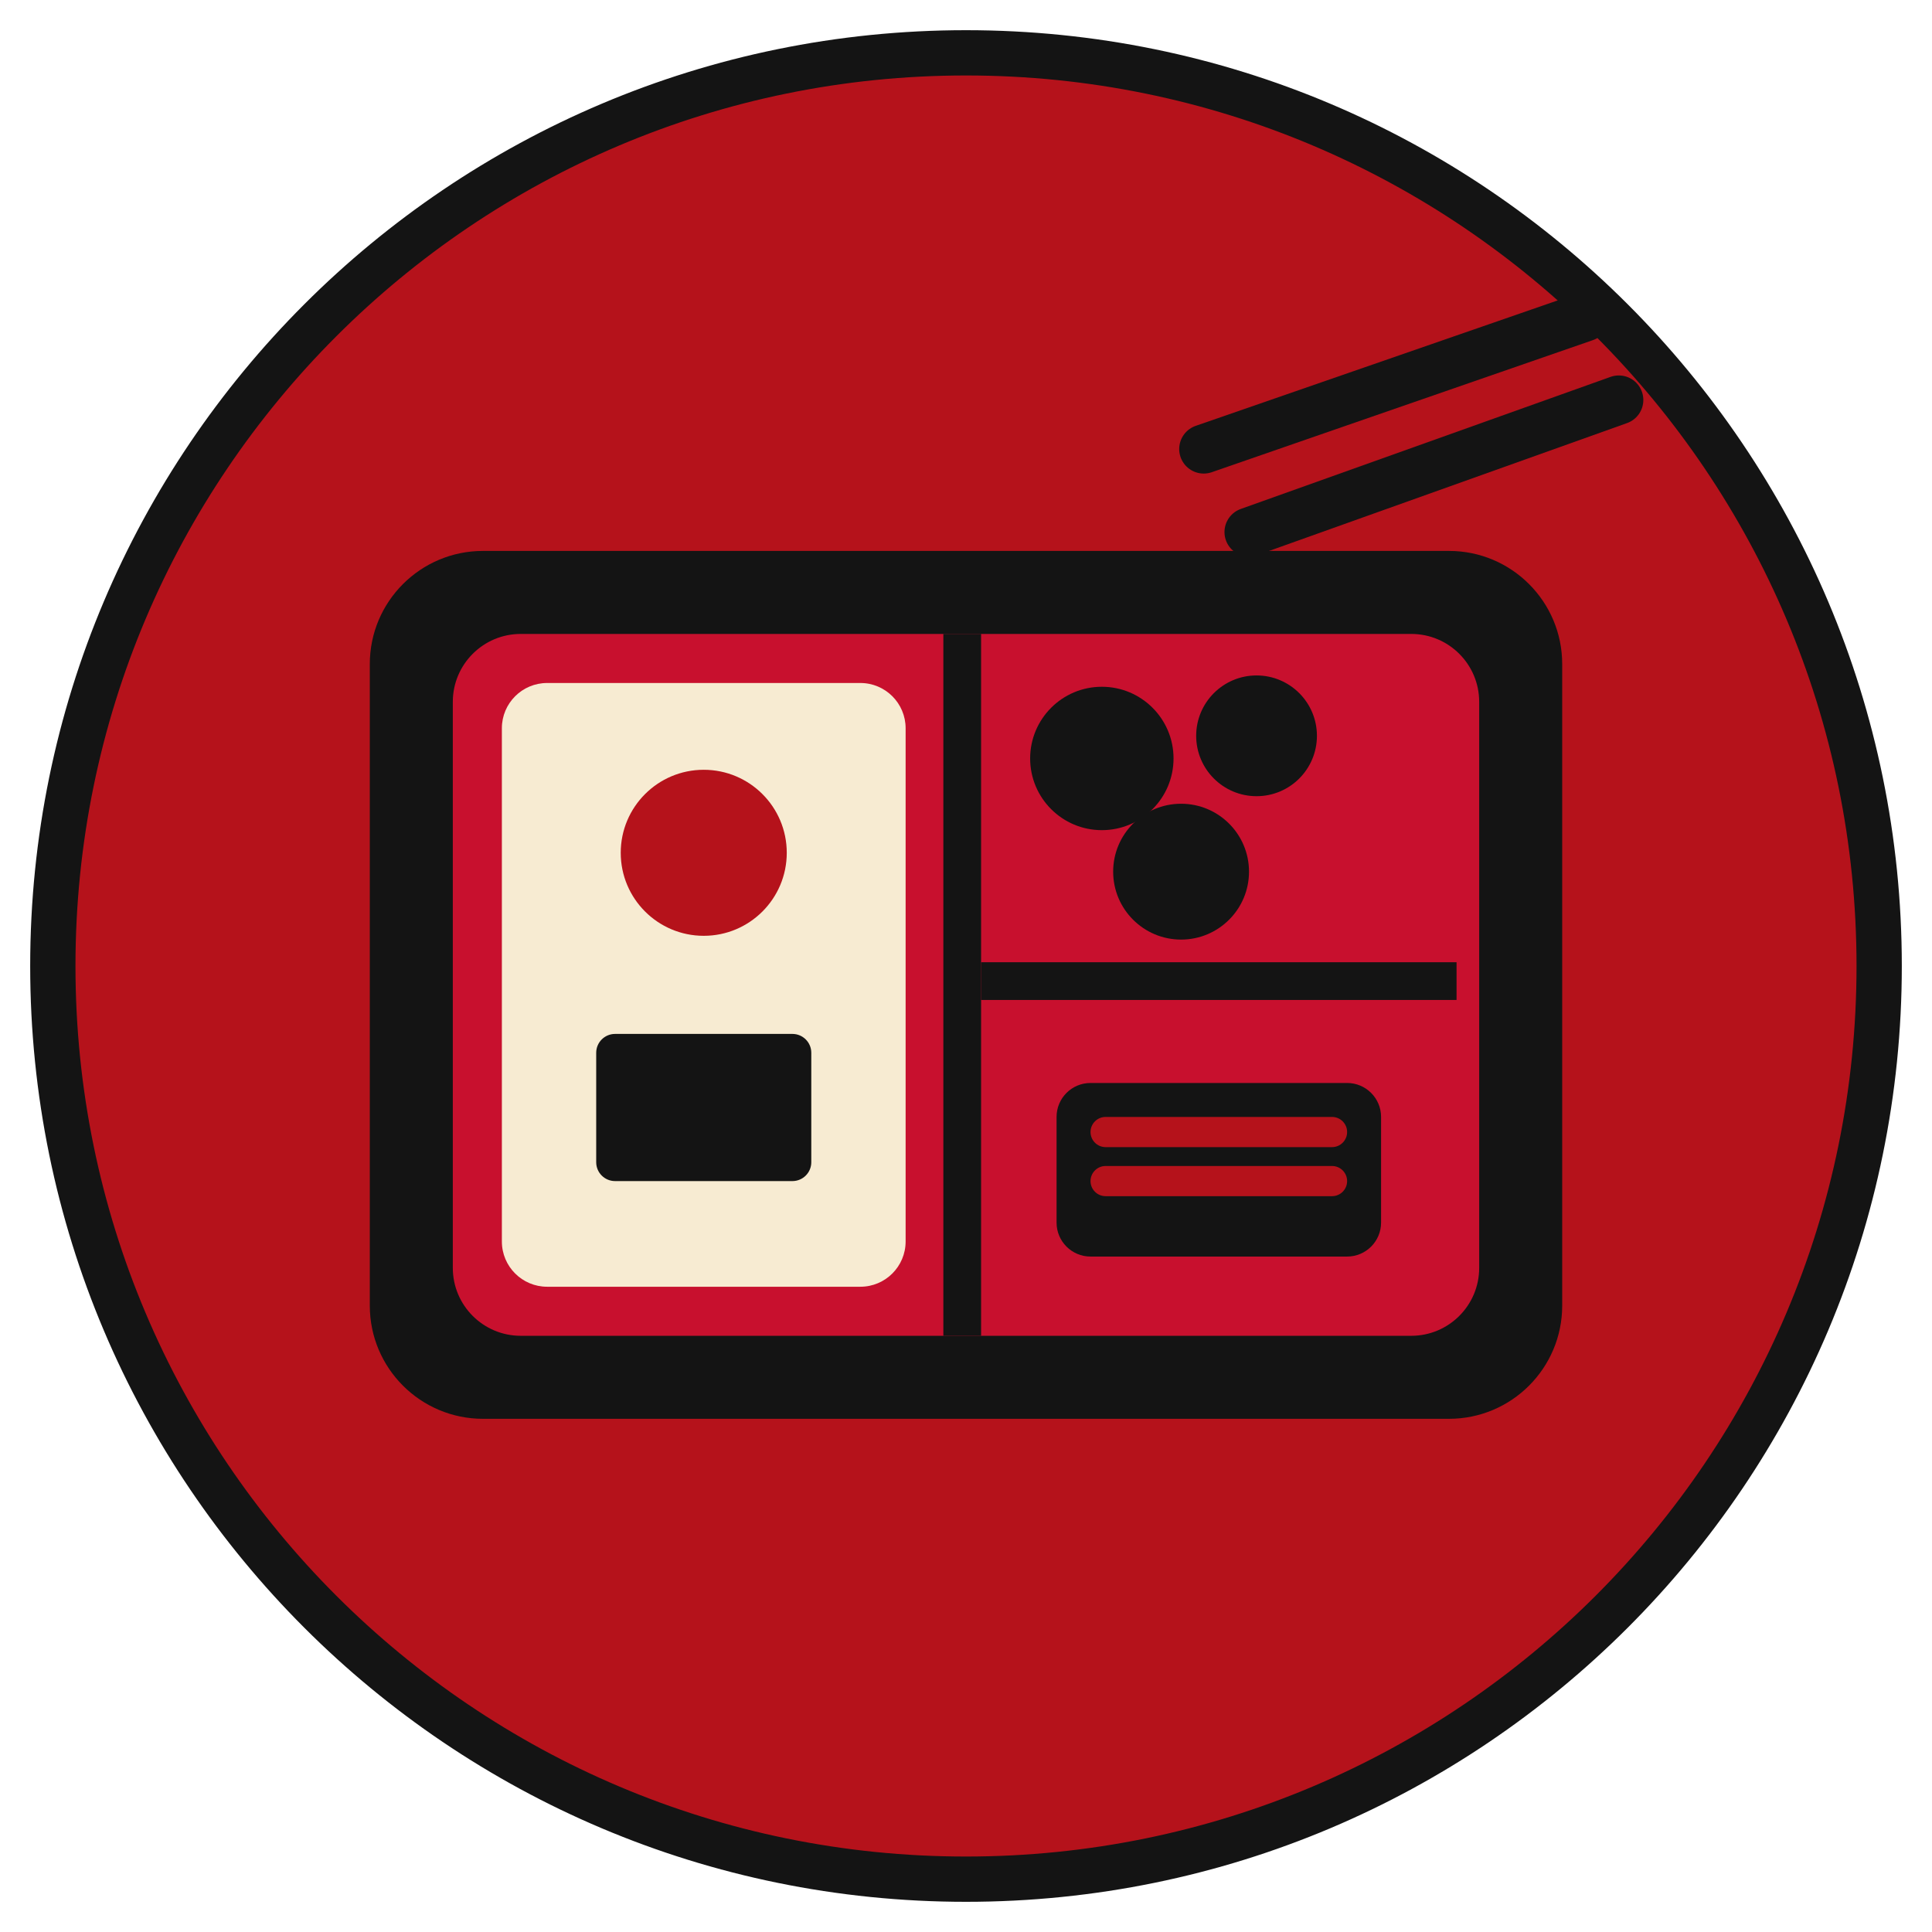
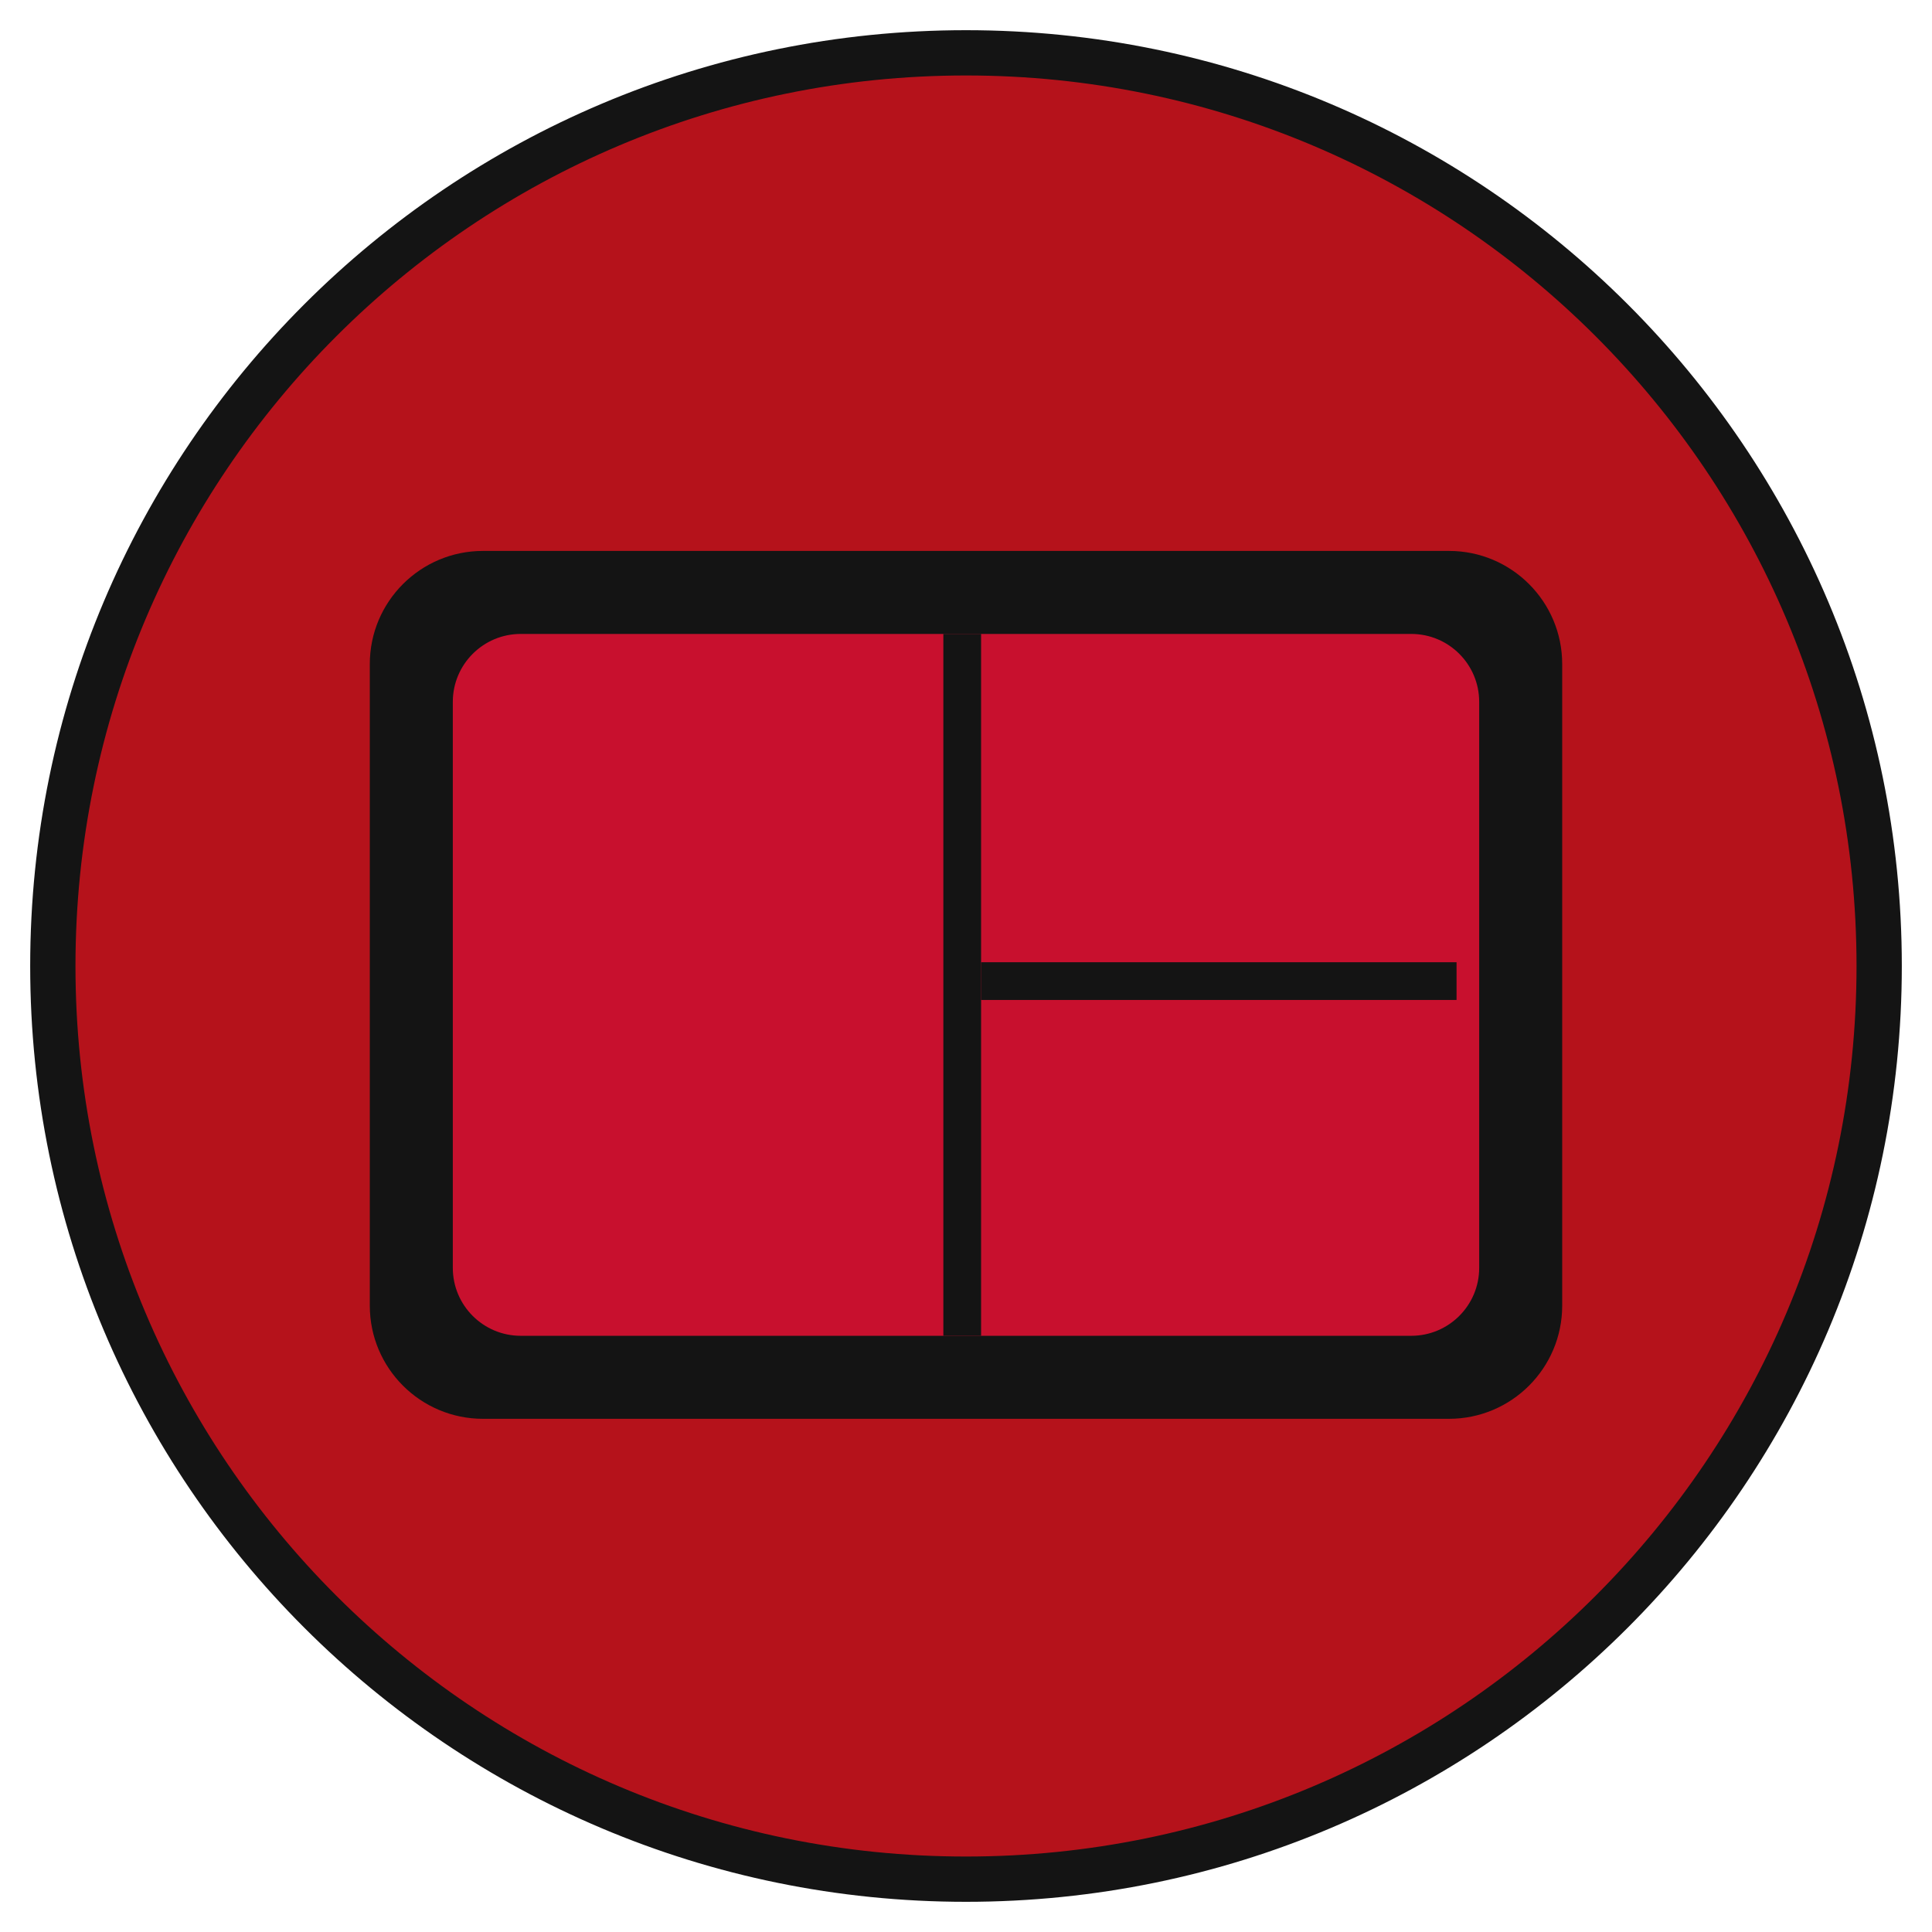
<svg xmlns="http://www.w3.org/2000/svg" width="1024" height="1024" viewBox="0 0 1024 1024">
  <circle cx="512" cy="512" r="484" fill="#B5121B" />
  <circle cx="512" cy="512" r="484" fill="none" stroke="#141414" stroke-width="24" />
-   <g stroke="#141414" stroke-width="26" stroke-linecap="round">
-     <line x1="638" y1="238" x2="840" y2="168" />
-     <line x1="662" y1="282" x2="858" y2="212" />
-   </g>
  <rect x="196" y="292" width="632" height="460" rx="60" fill="#141414" />
  <rect x="240" y="336" width="544" height="372" rx="36" fill="#C8102E" />
  <rect x="500" y="336" width="20" height="372" fill="#141414" />
  <rect x="520" y="510" width="252" height="20" fill="#141414" />
-   <rect x="266" y="362" width="214" height="320" rx="24" fill="#F7EBD2" />
-   <circle cx="373" cy="452" r="44" fill="#B5121B" />
-   <rect x="316" y="548" width="114" height="78" rx="10" fill="#141414" />
-   <circle cx="584" cy="402" r="38" fill="#141414" />
-   <circle cx="666" cy="390" r="32" fill="#141414" />
-   <circle cx="626" cy="462" r="36" fill="#141414" />
-   <rect x="560" y="574" width="172" height="92" rx="18" fill="#141414" />
-   <rect x="578" y="592" width="136" height="16" rx="8" fill="#B5121B" />
-   <rect x="578" y="618" width="136" height="16" rx="8" fill="#B5121B" />
</svg>
